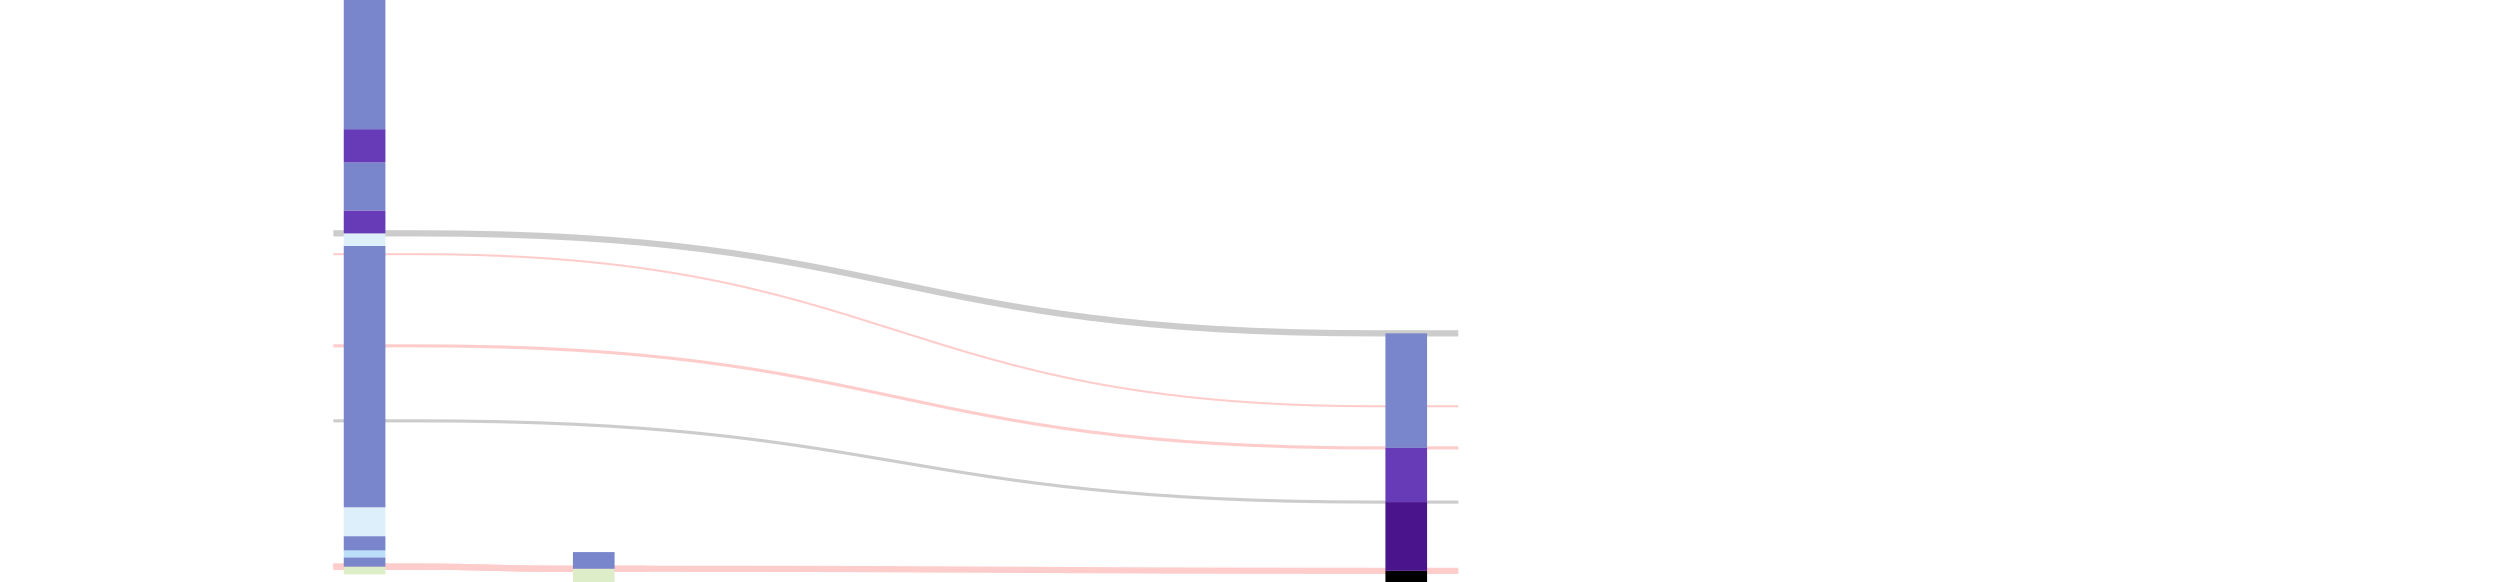
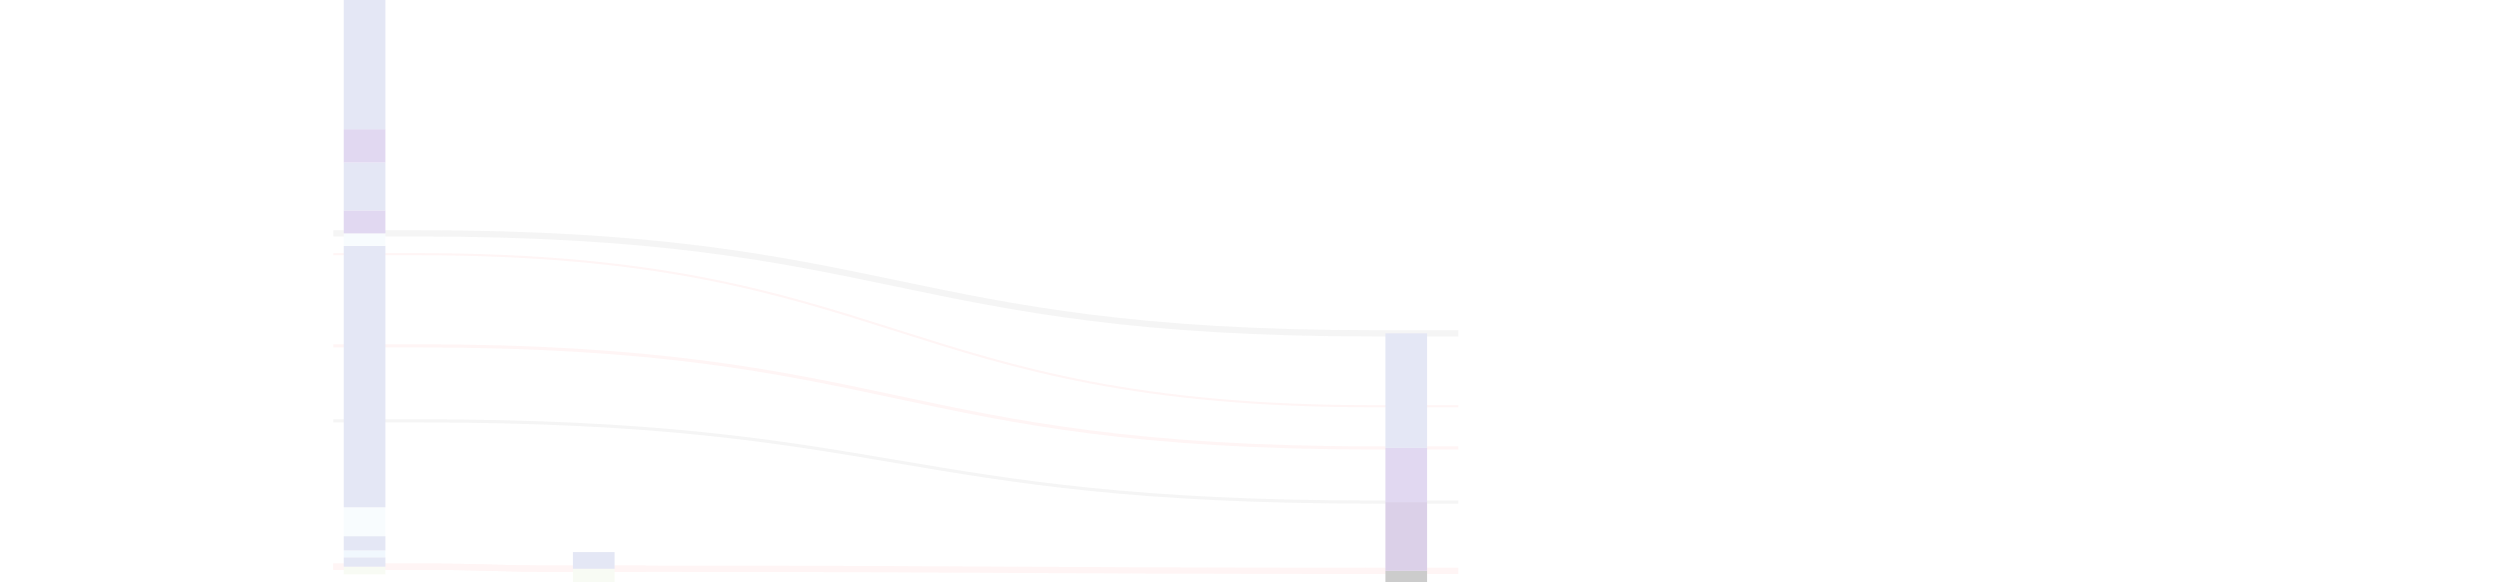
- <svg xmlns="http://www.w3.org/2000/svg" class="_section-link-overlay_bc6dc sequence-link-overlay" width="1200" height="279">
+ <svg xmlns="http://www.w3.org/2000/svg" class="_section-link-overlay_bc6dc sequence-link-overlay" width="1200" height="279" style="opacity: 0.2;">
  <g class="section-links">
    <g>
      <path d="M160,122l40,0M200,122C430,122,430,195,660,195l40,0" class="_section-link_bc6dc sequence-strat" stroke="#fcc" stroke-width="1" fill="none" style="cursor: pointer;" />
    </g>
    <g>
      <path d="M160,166l40,0M200,166C430,166,430,215,660,215l40,0" class="_section-link_bc6dc sequence-strat" stroke="#fcc" stroke-width="1.5" fill="none" style="cursor: pointer;" />
    </g>
    <g>
      <path d="M160,112l40,0M200,112C430,112,430,160,660,160l40,0" class="_section-link_bc6dc sequence-strat" stroke="#ccc" stroke-width="3" fill="none" style="cursor: pointer;" />
    </g>
    <g>
      <path d="M160,272l40,0M200,272C235,272,235,273,270,273l40,0" class="_section-link_bc6dc sequence-strat" stroke="#fcc" stroke-width="3" fill="none" style="cursor: pointer;" />
      <path d="M160,272l40,0M200,272C235,272,235,273,270,273l40,0M310,273C485,273,485,274,660,274l40,0" class="_section-link_bc6dc sequence-strat" stroke="#fcc" stroke-width="3" fill="none" style="cursor: pointer;" />
    </g>
    <g>
      <path d="M160,202l40,0M200,202C430,202,430,241,660,241l40,0" class="_section-link_bc6dc sequence-strat" stroke="#ccc" stroke-width="1.5" fill="none" style="cursor: pointer;" />
    </g>
  </g>
  <g class="sections">
    <g class="lithology-column" transform="translate(165, 5)">
      <g class="inner">
        <g class="facies_tract">
          <rect x="0" y="267" width="20" height="3.7" class="facies_tract 461" fill="#dcedc8" />
          <rect x="0" y="262.5" width="20" height="4.5" class="facies_tract 462" fill="#7986cb" />
          <rect x="0" y="259.2" width="20" height="3.3" class="facies_tract 463" fill="#bbdefb" />
          <rect x="0" y="252.35" width="20" height="6.85" class="facies_tract 564" fill="#7986cb" />
          <rect x="0" y="238.5" width="20" height="13.85" class="facies_tract 661" fill="#deeffc" />
          <rect x="0" y="113" width="20" height="125.5" class="facies_tract 467" fill="#7986cb" />
          <rect x="0" y="107" width="20" height="6" class="facies_tract 567" fill="#deeffc" />
          <rect x="0" y="96" width="20" height="11" class="facies_tract 470" fill="#673ab7" />
          <rect x="0" y="73" width="20" height="23" class="facies_tract 483" fill="#7986cb" />
          <rect x="0" y="57" width="20" height="16" class="facies_tract 484" fill="#673ab7" />
          <rect x="0" y="-21" width="20" height="78" class="facies_tract 553" fill="#7986cb" />
        </g>
      </g>
    </g>
    <g class="lithology-column" transform="translate(275, 270)">
      <g class="inner">
        <g class="facies_tract">
          <rect x="0" y="3" width="20" height="10" class="facies_tract 505" fill="#dcedc8" />
          <rect x="0" y="-5" width="20" height="8" class="facies_tract 506" fill="#7986cb" />
        </g>
      </g>
    </g>
    <g class="lithology-column" transform="translate(665, 165)">
      <g class="inner">
        <g class="facies_tract">
          <rect x="0" y="109" width="20" height="7.8" class="facies_tract 12" />
          <rect x="0" y="76" width="20" height="33" class="facies_tract 14" fill="#4a148c" />
          <rect x="0" y="50" width="20" height="26" class="facies_tract 16" fill="#673ab7" />
          <rect x="0" y="-5" width="20" height="55" class="facies_tract 19" fill="#7986cb" />
        </g>
      </g>
    </g>
  </g>
</svg>
